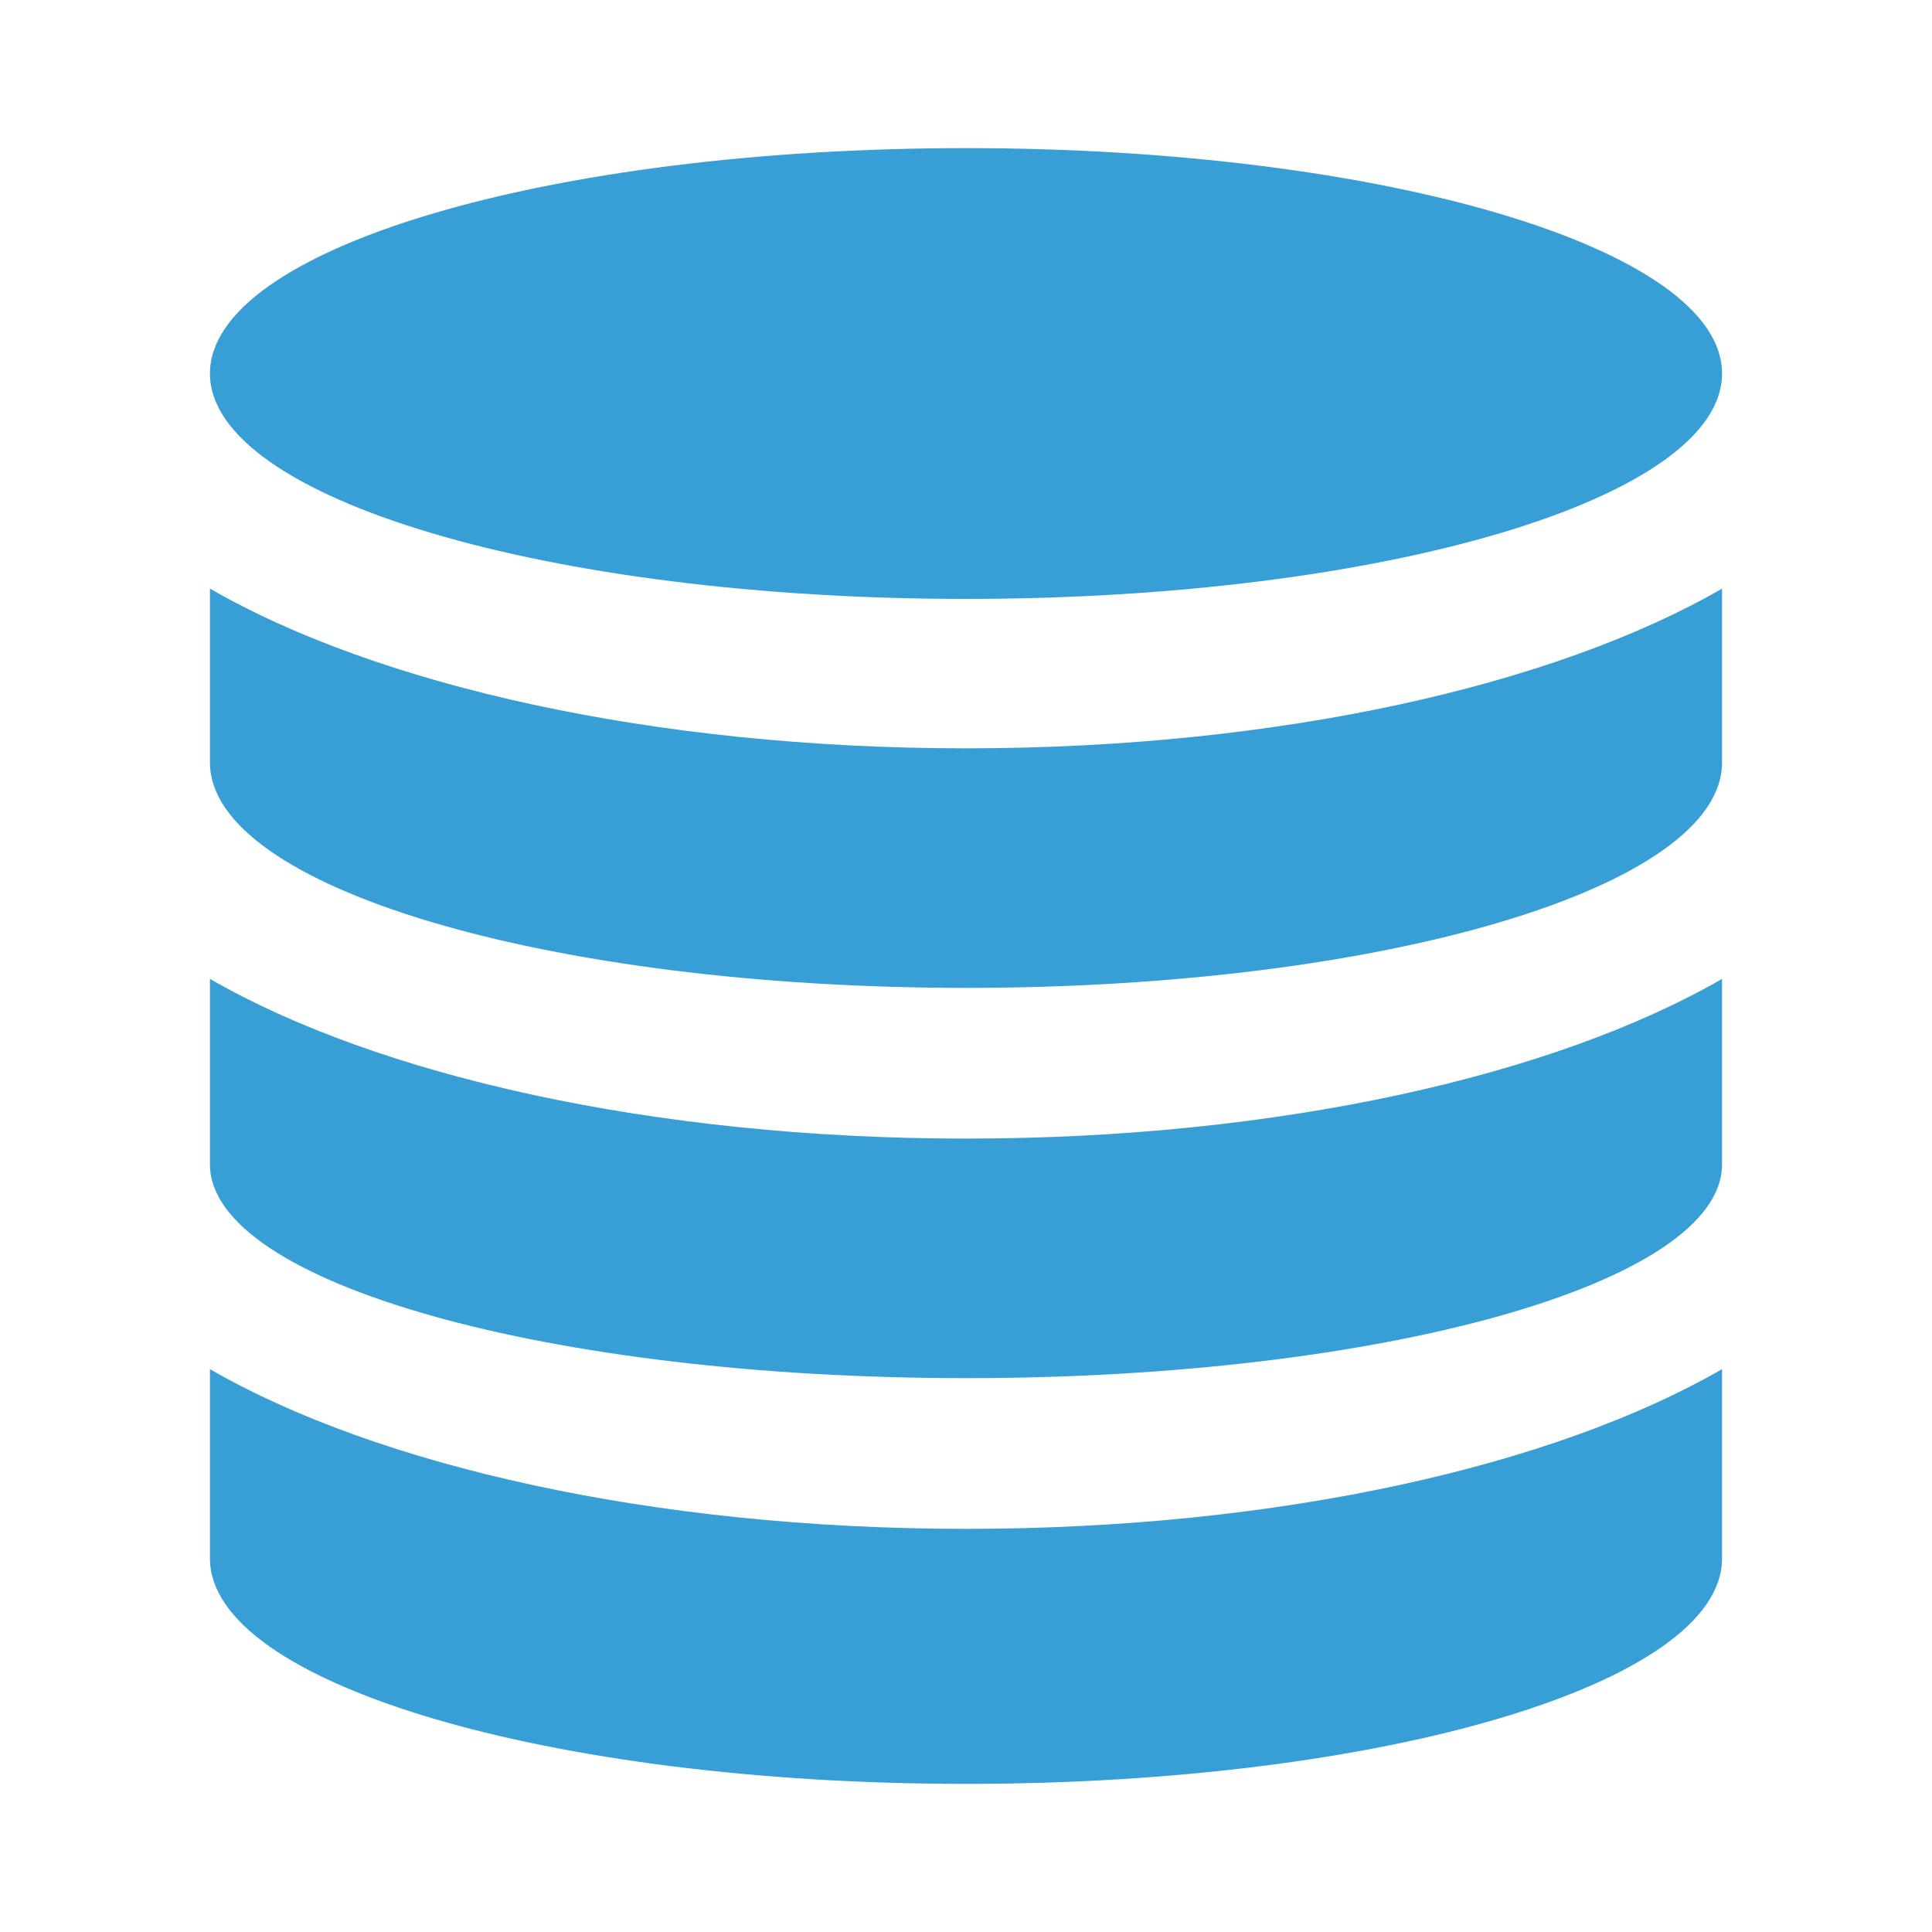
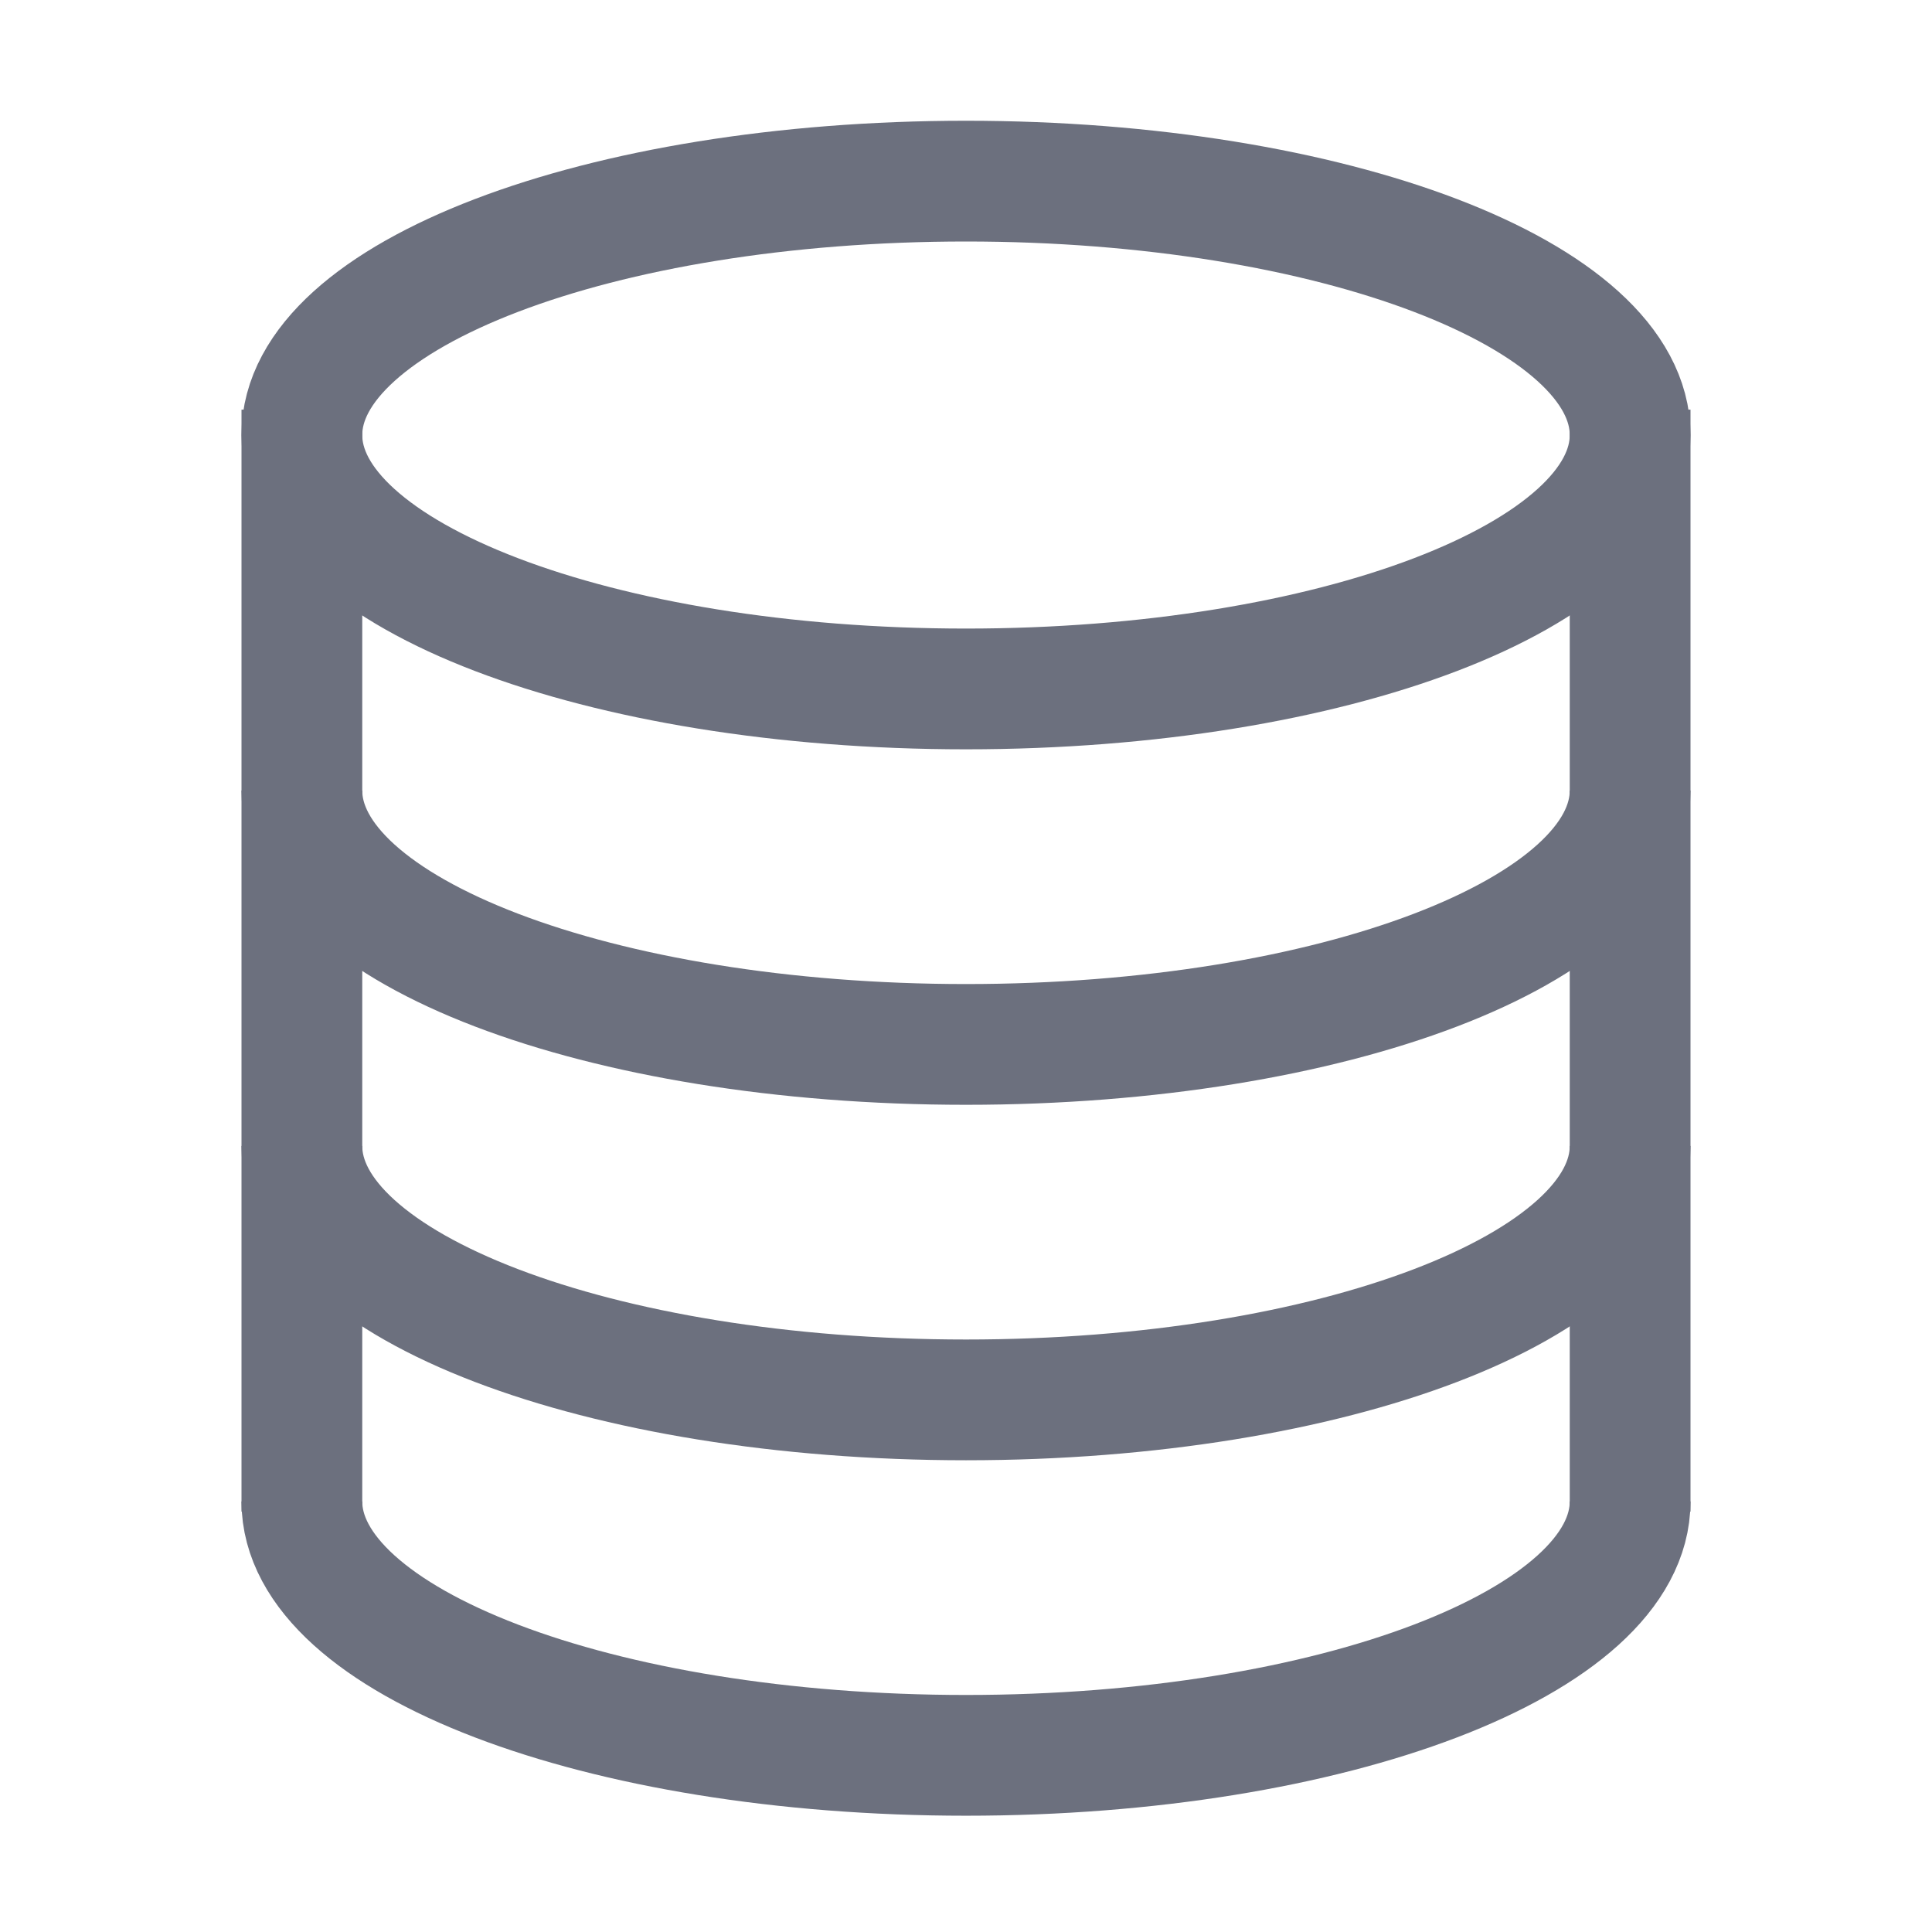
- <svg xmlns="http://www.w3.org/2000/svg" version="1.0" id="Layer_1" x="0px" y="0px" width="150px" height="150px" viewBox="0 0 150 150" enable-background="new 0 0 150 150" xml:space="preserve">
-   <path fill-rule="evenodd" clip-rule="evenodd" fill="#389FD6" d="M16.3,45.7c13,7.5,34.4,12.4,58.7,12.4s45.7-4.9,58.7-12.4  c0,7.6,0,12.1,0,13.5c0,9.7-26.3,17.5-58.7,17.5s-58.7-7.8-58.7-17.5C16.3,58,16.3,53.5,16.3,45.7z M133.7,76c0,8.1,0,12.9,0,14.4  c0,9.2-26.3,16.6-58.7,16.6s-58.7-7.4-58.7-16.6c0-1.3,0-6.1,0-14.4c13,7.5,34.4,12.4,58.7,12.4S120.7,83.5,133.7,76z M133.7,106.3  V121c0,9.7-26.3,17.5-58.7,17.5s-58.7-7.8-58.7-17.5v-14.7c13,7.5,34.4,12.4,58.7,12.4S120.7,113.8,133.7,106.3z M75,46.5  c-32.4,0-58.7-7.8-58.7-17.5S42.6,11.5,75,11.5s58.7,7.8,58.7,17.5S107.4,46.5,75,46.5z" />
+ <svg xmlns="http://www.w3.org/2000/svg" width="64" height="64" viewBox="0 0 64 64" fill="none">
+   <ellipse cx="32" cy="14.411" rx="22" ry="8.411" stroke="#6C707E" stroke-width="4" />
+   <path d="M54 49.737C54 54.382 44.15 58.148 32 58.148C19.85 58.148 10 54.382 10 49.737" stroke="#6C707E" stroke-width="4" />
+   <path d="M54 37.962C54 42.607 44.15 46.373 32 46.373C19.85 46.373 10 42.607 10 37.962" stroke="#6C707E" stroke-width="4" />
+   <path d="M54 26.187C54 30.832 44.15 34.598 32 34.598C19.85 34.598 10 30.832 10 26.187" stroke="#6C707E" stroke-width="4" />
+   <path d="M54 13.57V50.074" stroke="#6C707E" stroke-width="4" />
+   <path d="M10 13.57V50.074" stroke="#6C707E" stroke-width="4" />
</svg>
